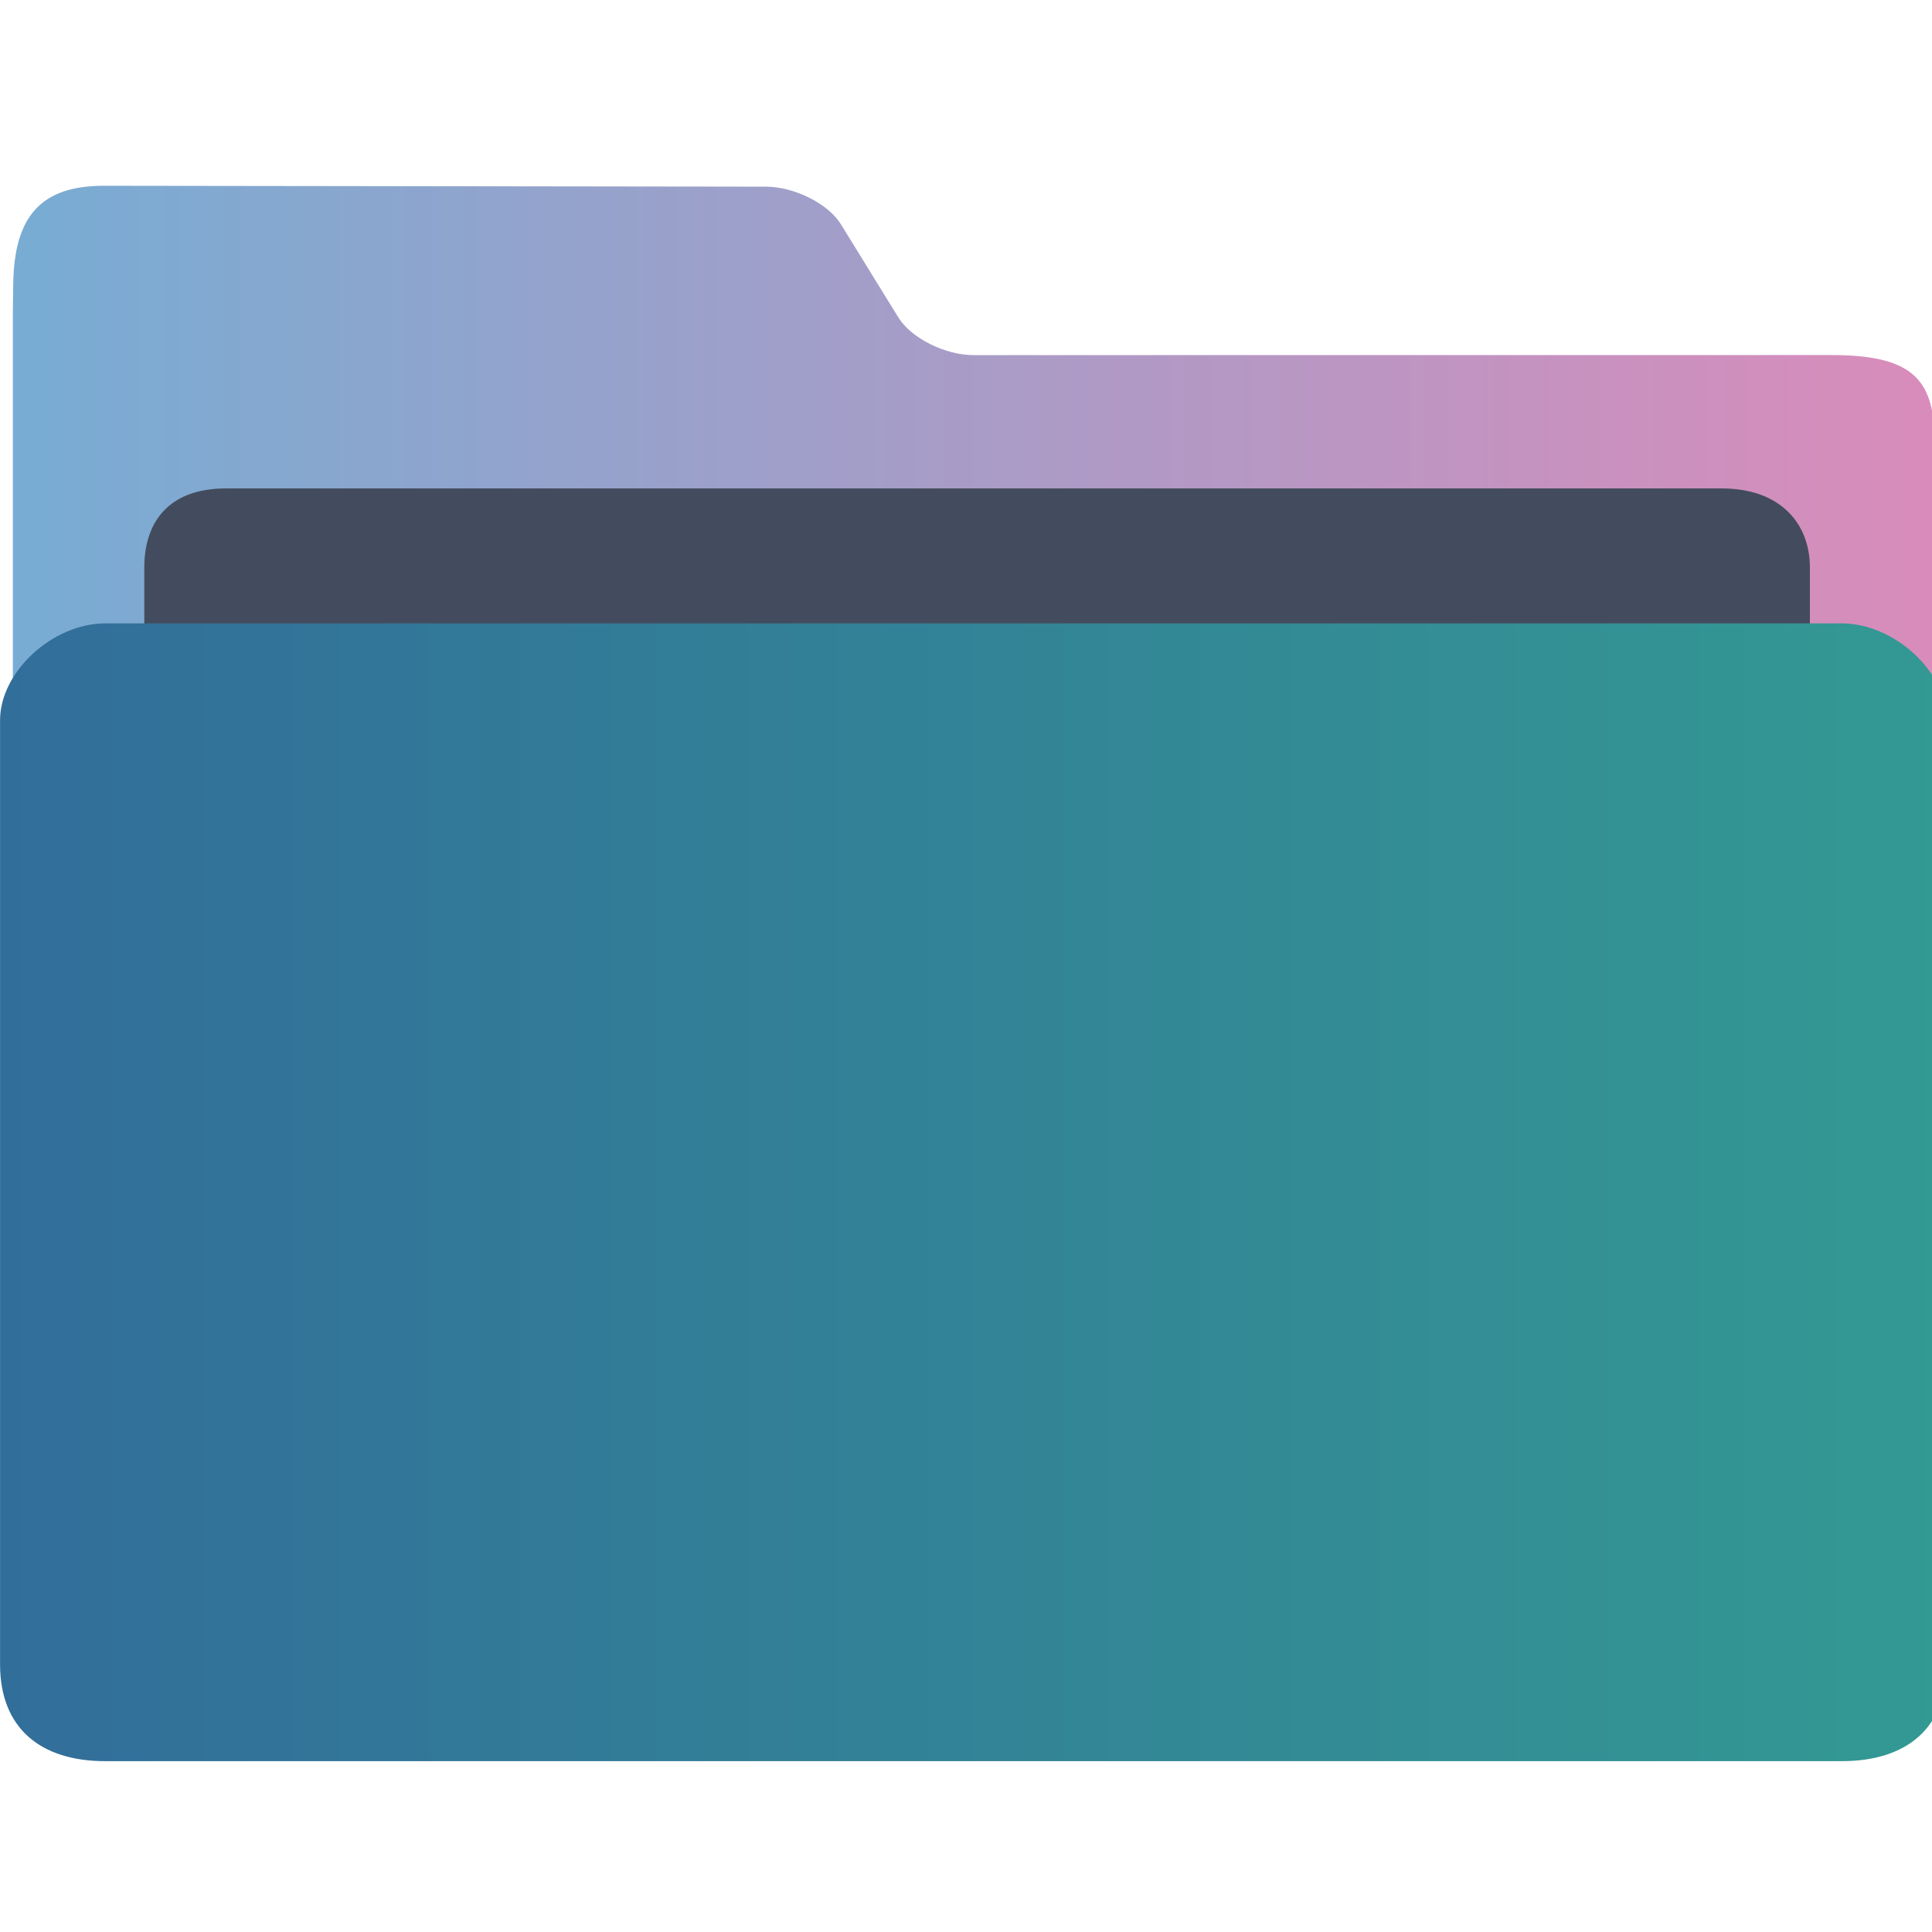
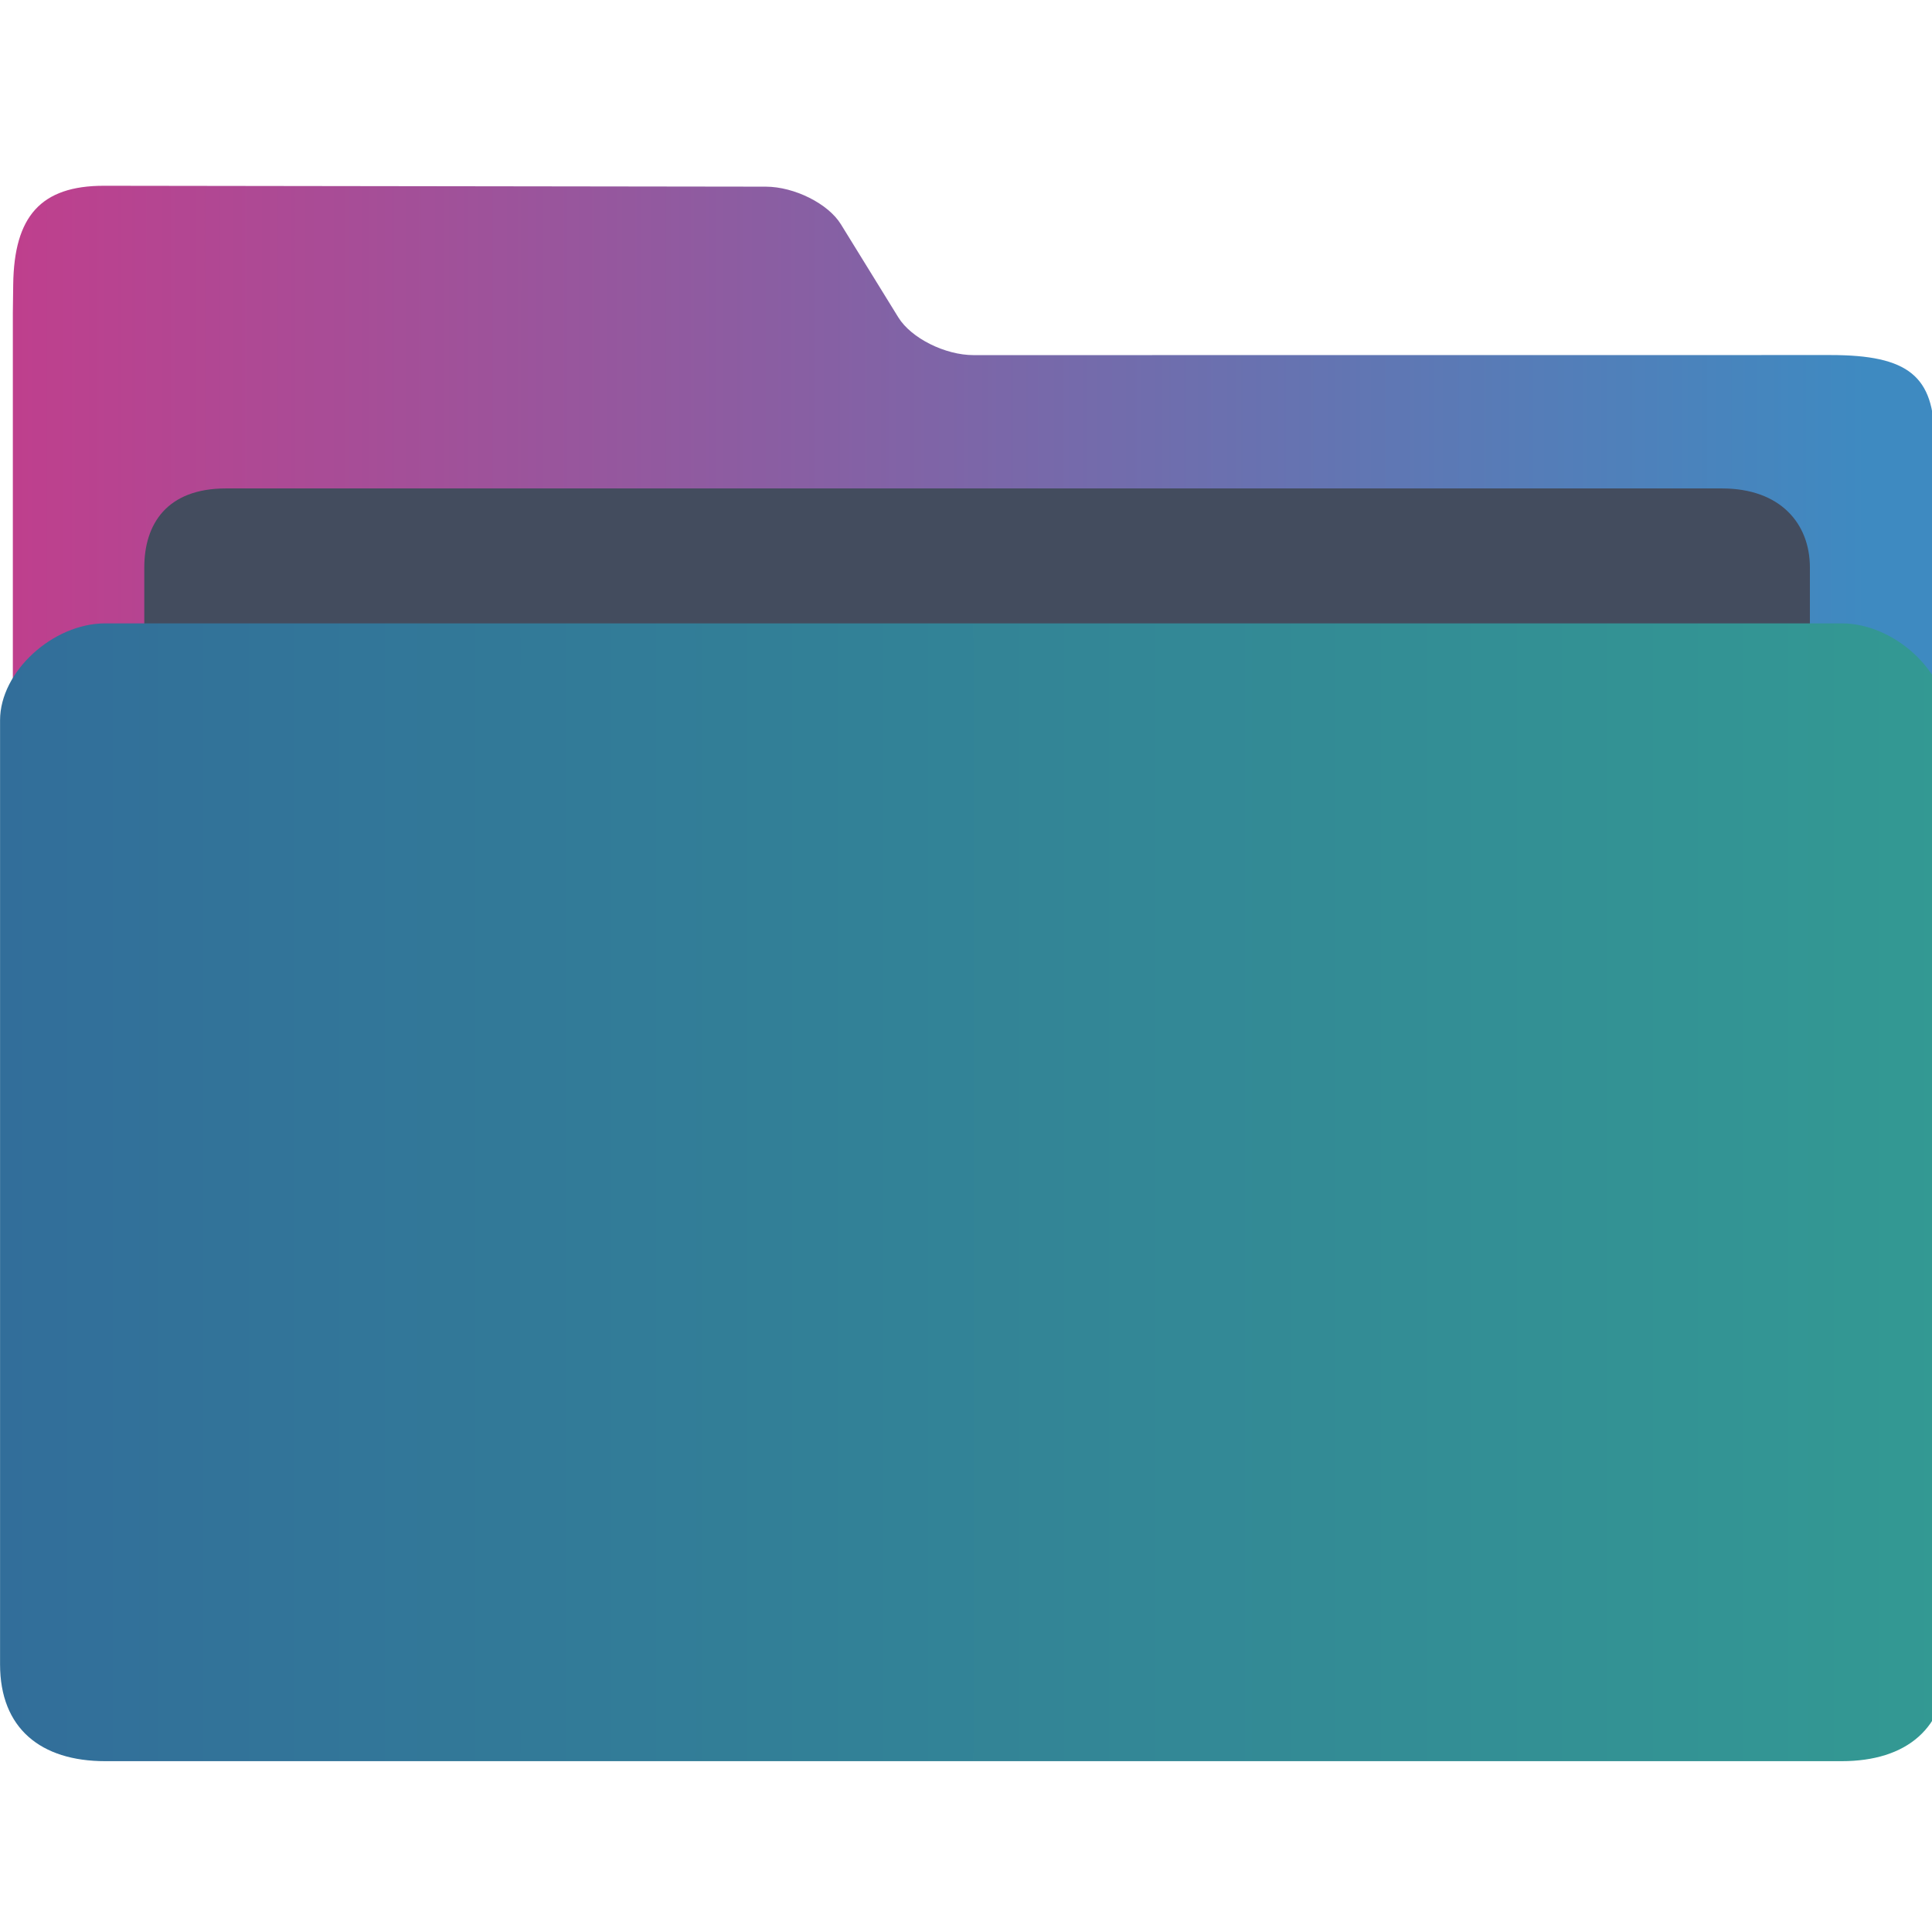
<svg xmlns="http://www.w3.org/2000/svg" xmlns:xlink="http://www.w3.org/1999/xlink" width="26" height="26" viewBox="0 0 26 26" id="svg7925" version="1.1">
  <defs id="defs7927">
    <linearGradient id="linearGradient4274">
      <stop id="stop4276" offset="0" style="stop-color:#ffffff;stop-opacity:1;" />
      <stop id="stop4278" offset="1" style="stop-color:#ffffff;stop-opacity:0.488" />
    </linearGradient>
    <linearGradient xlink:href="#linearGradient4274" id="linearGradient8485" gradientUnits="userSpaceOnUse" gradientTransform="matrix(0.6922471,0,0,0.6922471,-264.2715,1668.435)" x1="390.571" y1="498.298" x2="442.571" y2="498.298" />
    <linearGradient xlink:href="#linearGradient4274" id="linearGradient8603-0" gradientUnits="userSpaceOnUse" gradientTransform="matrix(0.3461683,0,0,0.3461683,-135.1533,827.3248)" x1="390.571" y1="498.298" x2="442.571" y2="498.298" />
-     <linearGradient xlink:href="#linearGradient860-6" id="linearGradient862-3" x1="113.947" y1="255.366" x2="406.083" y2="255.366" gradientUnits="userSpaceOnUse" gradientTransform="matrix(0.08851352,0,0,0.0814464,-54.04826,1015.952)" />
+     <linearGradient xlink:href="#linearGradient860-6" id="linearGradient862-3" x1="395.965" y1="287.436" x2="113.522" y2="287.436" gradientUnits="userSpaceOnUse" gradientTransform="matrix(0.08851352,0,0,0.0814464,-54.04826,1015.952)" />
    <linearGradient id="linearGradient860-6">
-       <stop style="stop-color:#78acd3;stop-opacity:1" offset="0" id="stop856-7" />
-       <stop style="stop-color:#d98cbb;stop-opacity:1" offset="1" id="stop858-5" />
+       <stop style="stop-color:#3e8ac1;stop-opacity:1" offset="0" id="stop856-7" />
+       <stop style="stop-color:#bf3f8d;stop-opacity:1" offset="1" id="stop858-5" />
    </linearGradient>
    <linearGradient xlink:href="#linearGradient842-5" id="linearGradient844-3" x1="386.306" y1="522.454" x2="446.83" y2="522.454" gradientUnits="userSpaceOnUse" gradientTransform="matrix(0.4328863,0,0,0.4414201,-211.3615,809.6007)" />
    <linearGradient id="linearGradient842-5">
      <stop style="stop-color:#326e9a;stop-opacity:1" offset="0" id="stop838-6" />
      <stop style="stop-color:#339993;stop-opacity:1" offset="1" id="stop840-2" />
    </linearGradient>
  </defs>
  <g id="layer1" transform="translate(44.13481,-1024.178)">
    <path style="fill:url(#linearGradient862-3);fill-opacity:1;stroke-width:0.079" d="m -31.033,1028.957 c -0.384,0 -0.839,-0.228 -1.012,-0.507 l -0.773,-1.253 c -0.171,-0.279 -0.627,-0.506 -1.011,-0.507 l -8.908,-0.012 c -0.85,0 -1.208,0.413 -1.22,1.327 l -0.005,0.385 v 1.133 16.152 c 0,0.312 1.013,1.133 1.398,1.133 h 23.063 c 0.384,0 1.398,-0.822 1.398,-1.133 v -15.586 c 0,-0.85 -0.349,-1.133 -1.398,-1.133 z" id="path4-3-9" />
    <path style="fill:#434c5e;fill-opacity:1;stroke-width:0.078" d="m -19.778,1035.008 c 0,0.585 -0.347,1.064 -1.143,1.064 h -20.172 c -0.795,0 -1.1,-0.479 -1.1,-1.064 v -3.193 c 0,-0.585 0.304,-1.064 1.1,-1.064 h 20.129 c 0.795,0 1.186,0.479 1.186,1.064 z" id="path8-6-1" />
    <path style="fill:url(#linearGradient844-3);fill-opacity:1;stroke-width:0.085" d="m -19.351,1032.567 h -23.367 c -0.708,0 -1.416,0.652 -1.416,1.303 v 12.706 c 0,0.862 0.548,1.303 1.416,1.303 h 23.367 c 0.871,0 1.416,-0.441 1.416,-1.303 v -12.706 c 0,-0.651 -0.708,-1.303 -1.416,-1.303 z" id="path10-2" />
  </g>
</svg>
